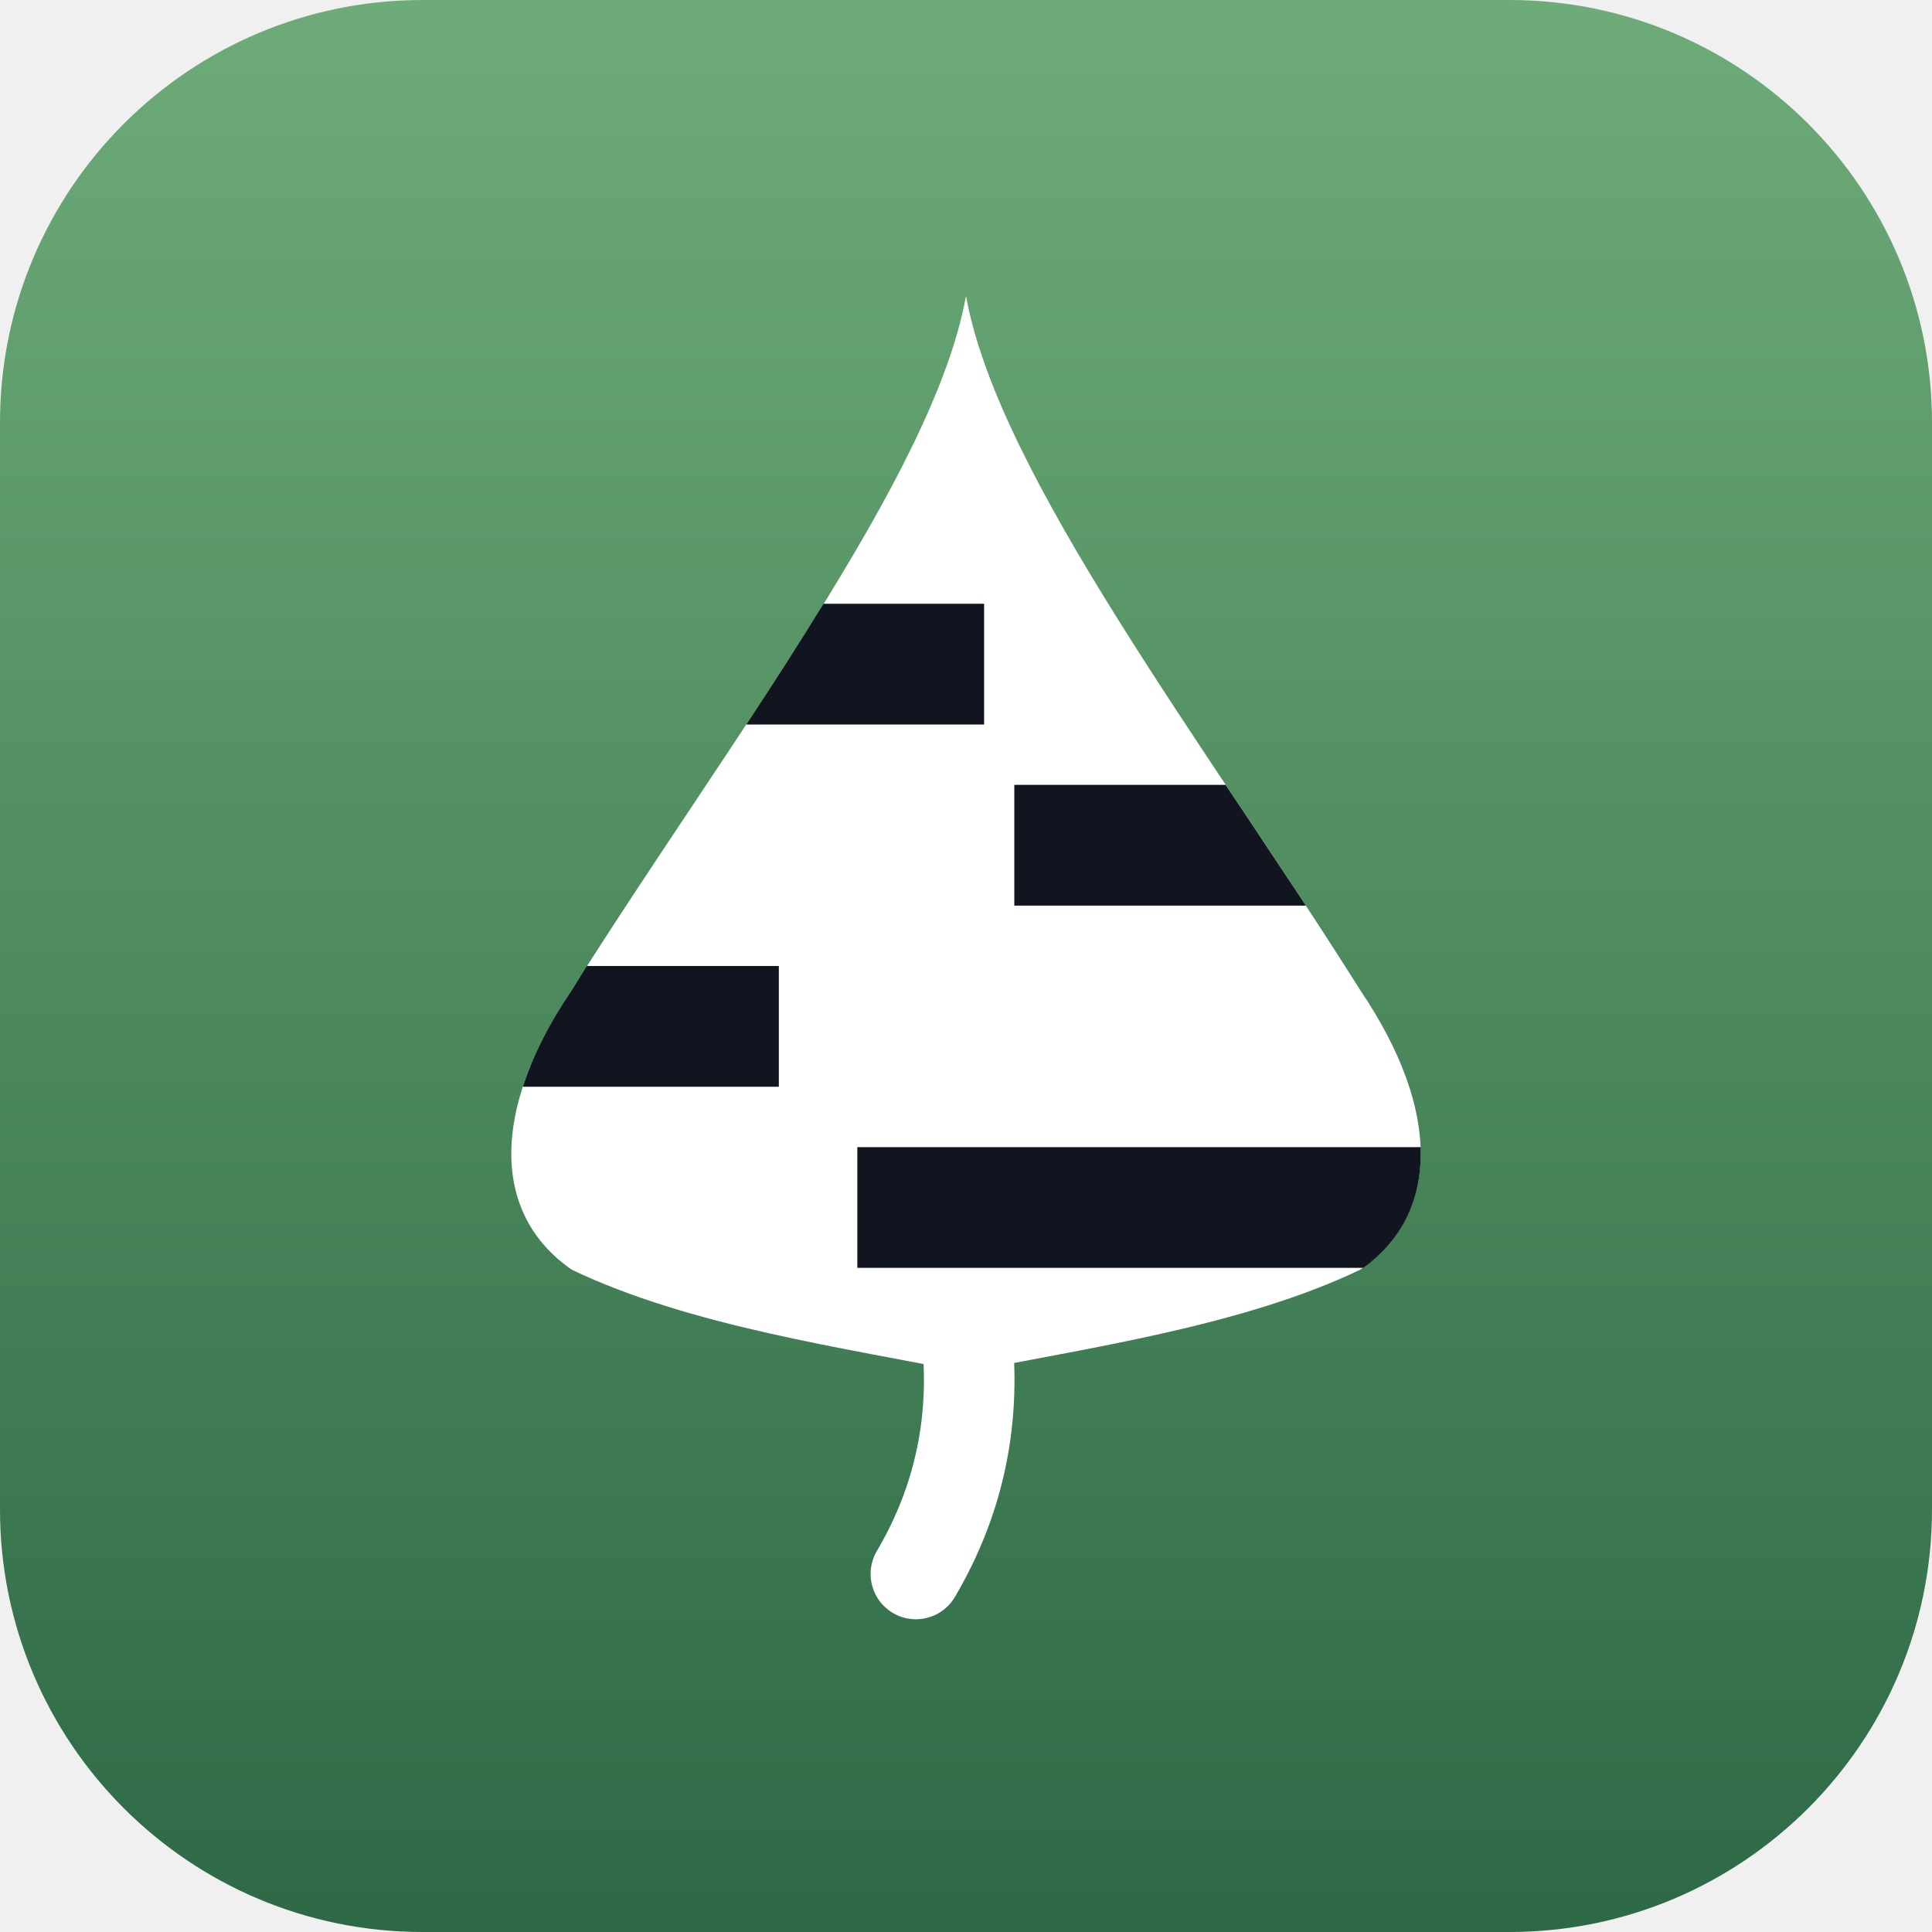
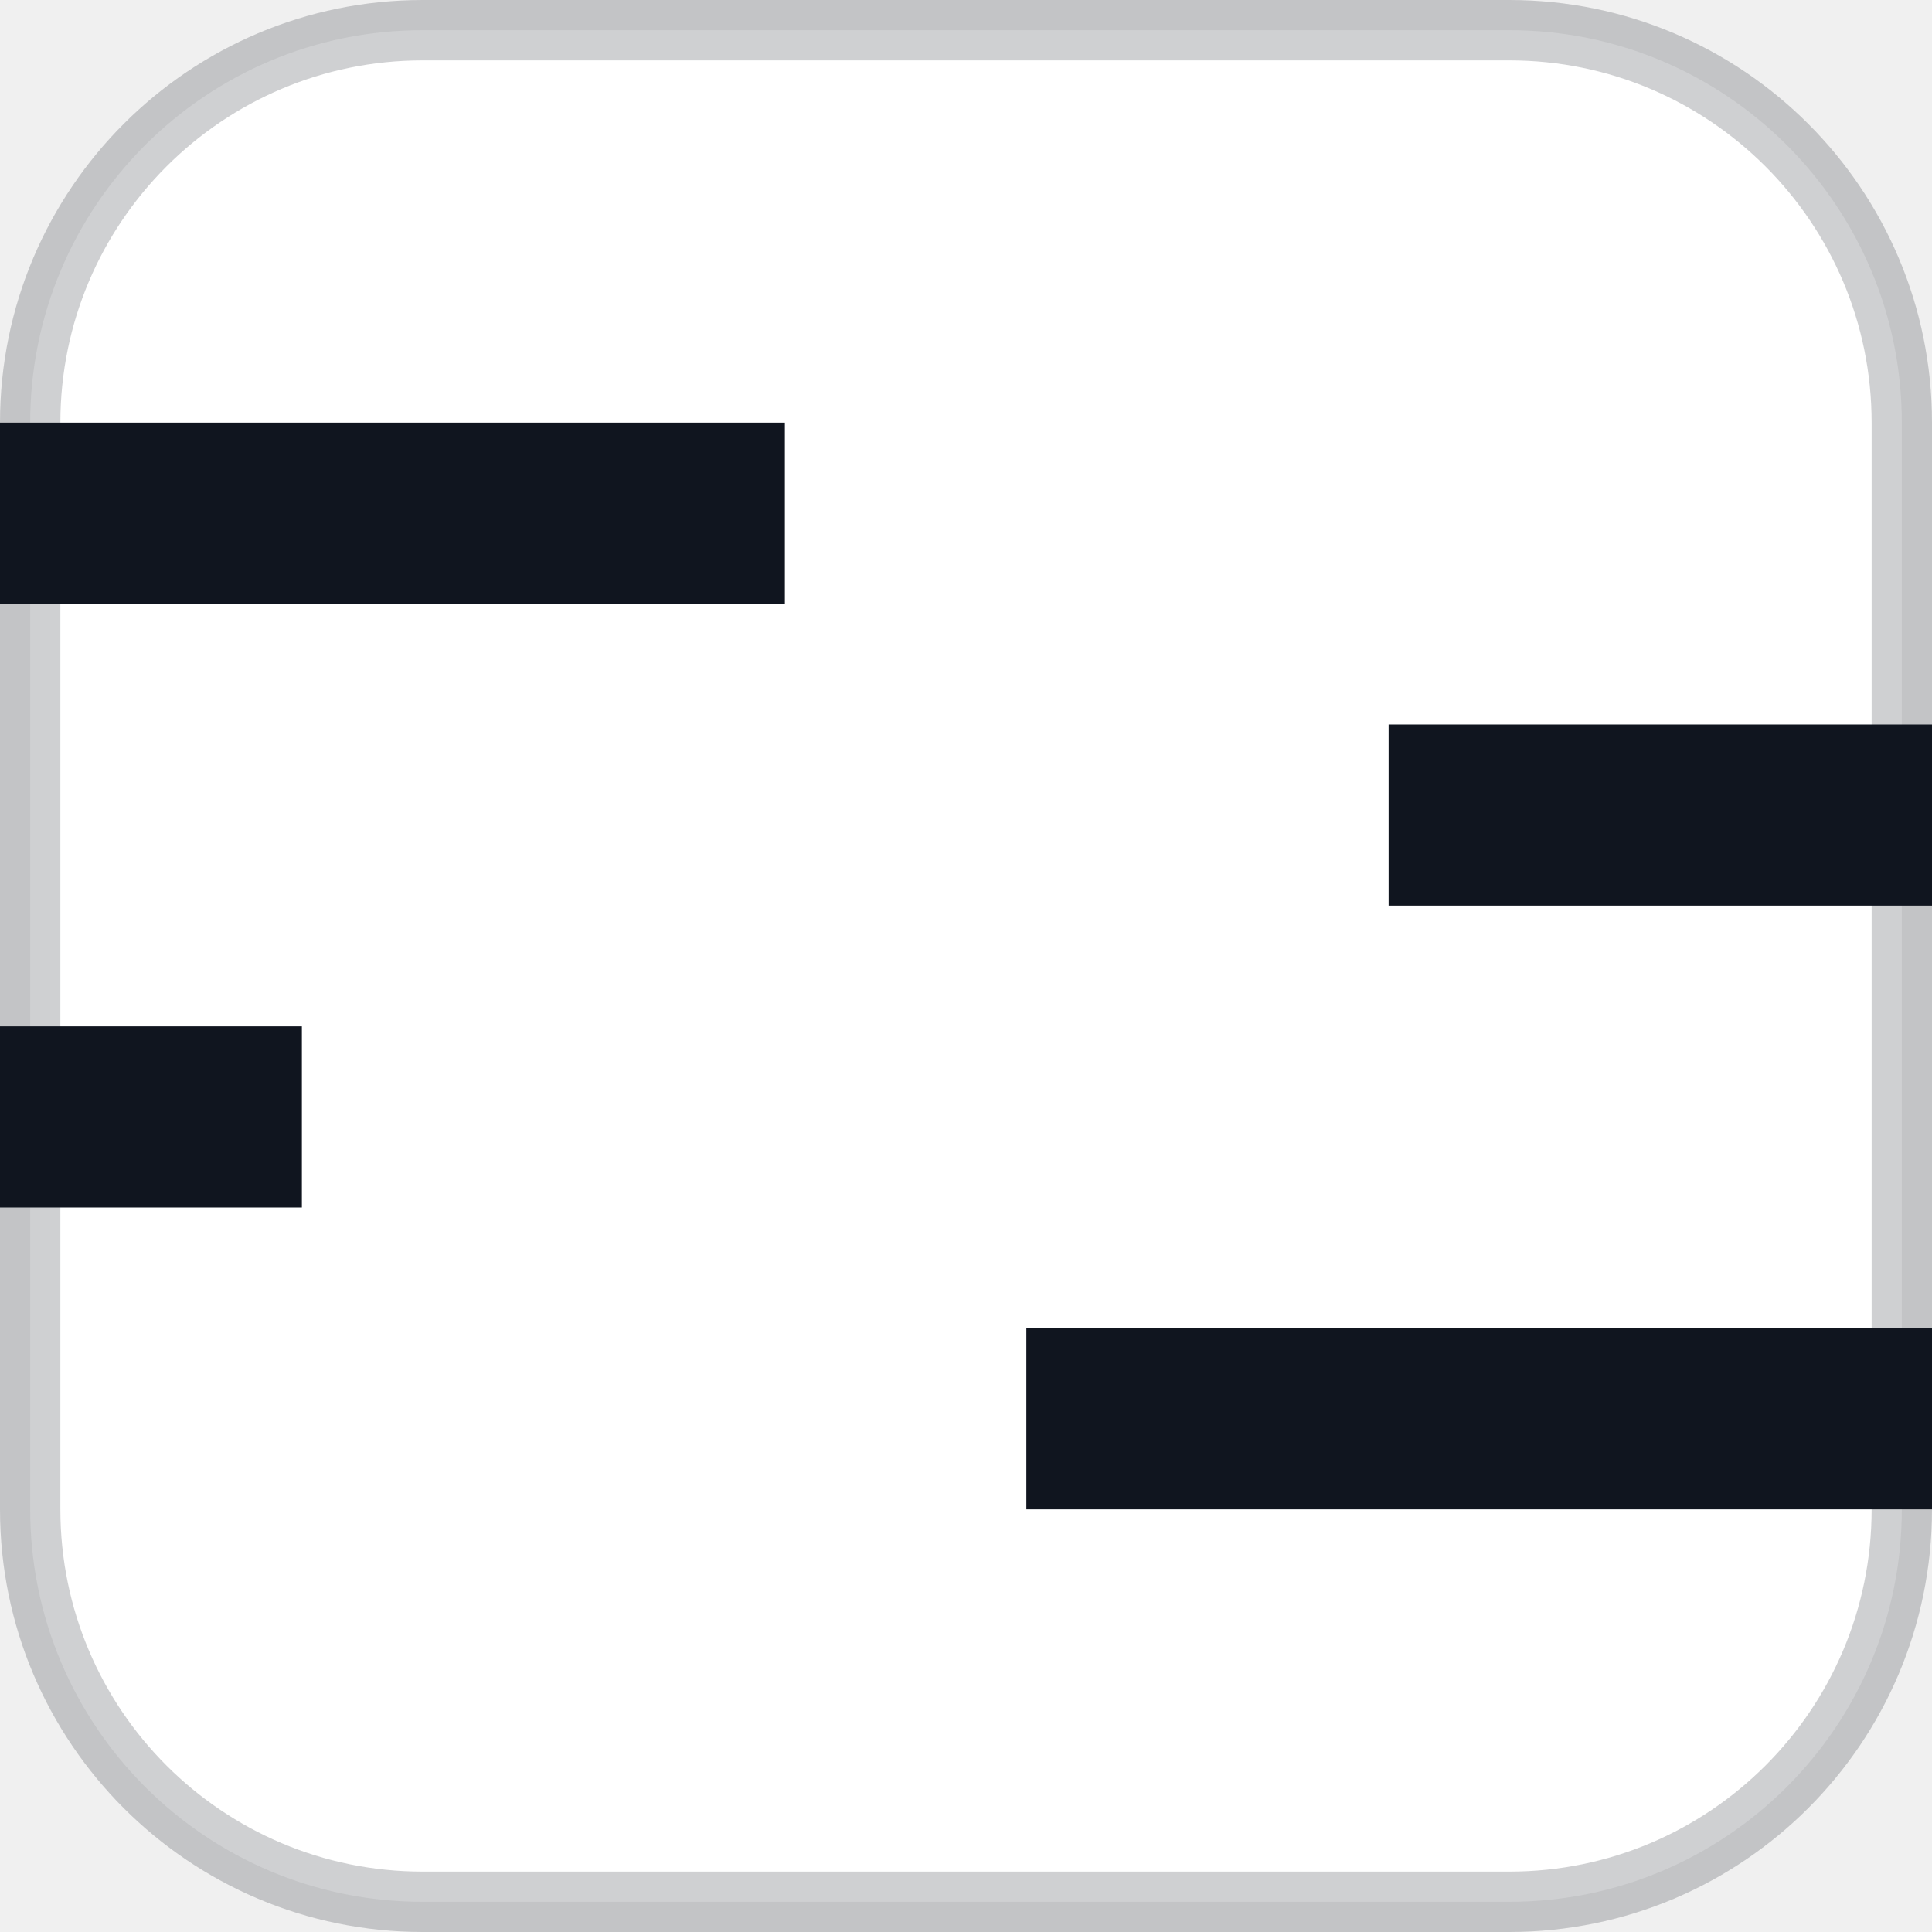
<svg xmlns="http://www.w3.org/2000/svg" viewBox="0 0 32 32">
-   <defs>
-     <linearGradient id="g" x1="0" y1="0" x2="0" y2="32" gradientUnits="userSpaceOnUse">
-       <stop offset="0" stop-color="#6dac78" />
-       <stop offset="1" stop-color="#2d6945" />
-     </linearGradient>
-   </defs>
-   <rect width="32" height="32" rx="7" fill="url(#g)" />
-   <g>
-     <path d="M16 22Q16.27 24.2 15.17 26.07" fill="none" stroke="#ffffff" stroke-width="1.5" stroke-linecap="round" />
-     <path d="M16 4.9C16.53 7.87 19.97 12.33 22.53 16.4C23.9 18.43 23.83 20.13 22.53 21.03C20.57 21.97 17.97 22.33 16 22.73C14.03 22.33 11.43 21.97 9.47 21.03C8.17 20.13 8.1 18.43 9.47 16.4C12.03 12.33 15.47 7.87 16 4.9Z" fill="#ffffff" />
-     <path d="M16.3 10H13.64C13.24 10.65 12.81 11.32 12.36 12H16.3ZM16.8 13H20.3C20.75 13.67 21.19 14.34 21.63 15H16.8ZM12.9 16H9.72C9.64 16.13 9.55 16.27 9.47 16.4C9.09 16.96 8.82 17.5 8.66 18H12.9ZM14.2 19H23.53C23.56 19.84 23.24 20.52 22.58 21H14.2Z" fill="#10151f" />
-   </g>
+   <rect x=".5" y=".5" width="31" height="31" rx="6.5" fill="#fff" stroke="#10151f" stroke-opacity=".2" />
+   <path fill="#10151f" d="M0 7h13v3H0zM23 12h9v3h-9zM0 17h5v3H0zM17 22h15v3H17z" />
</svg>
